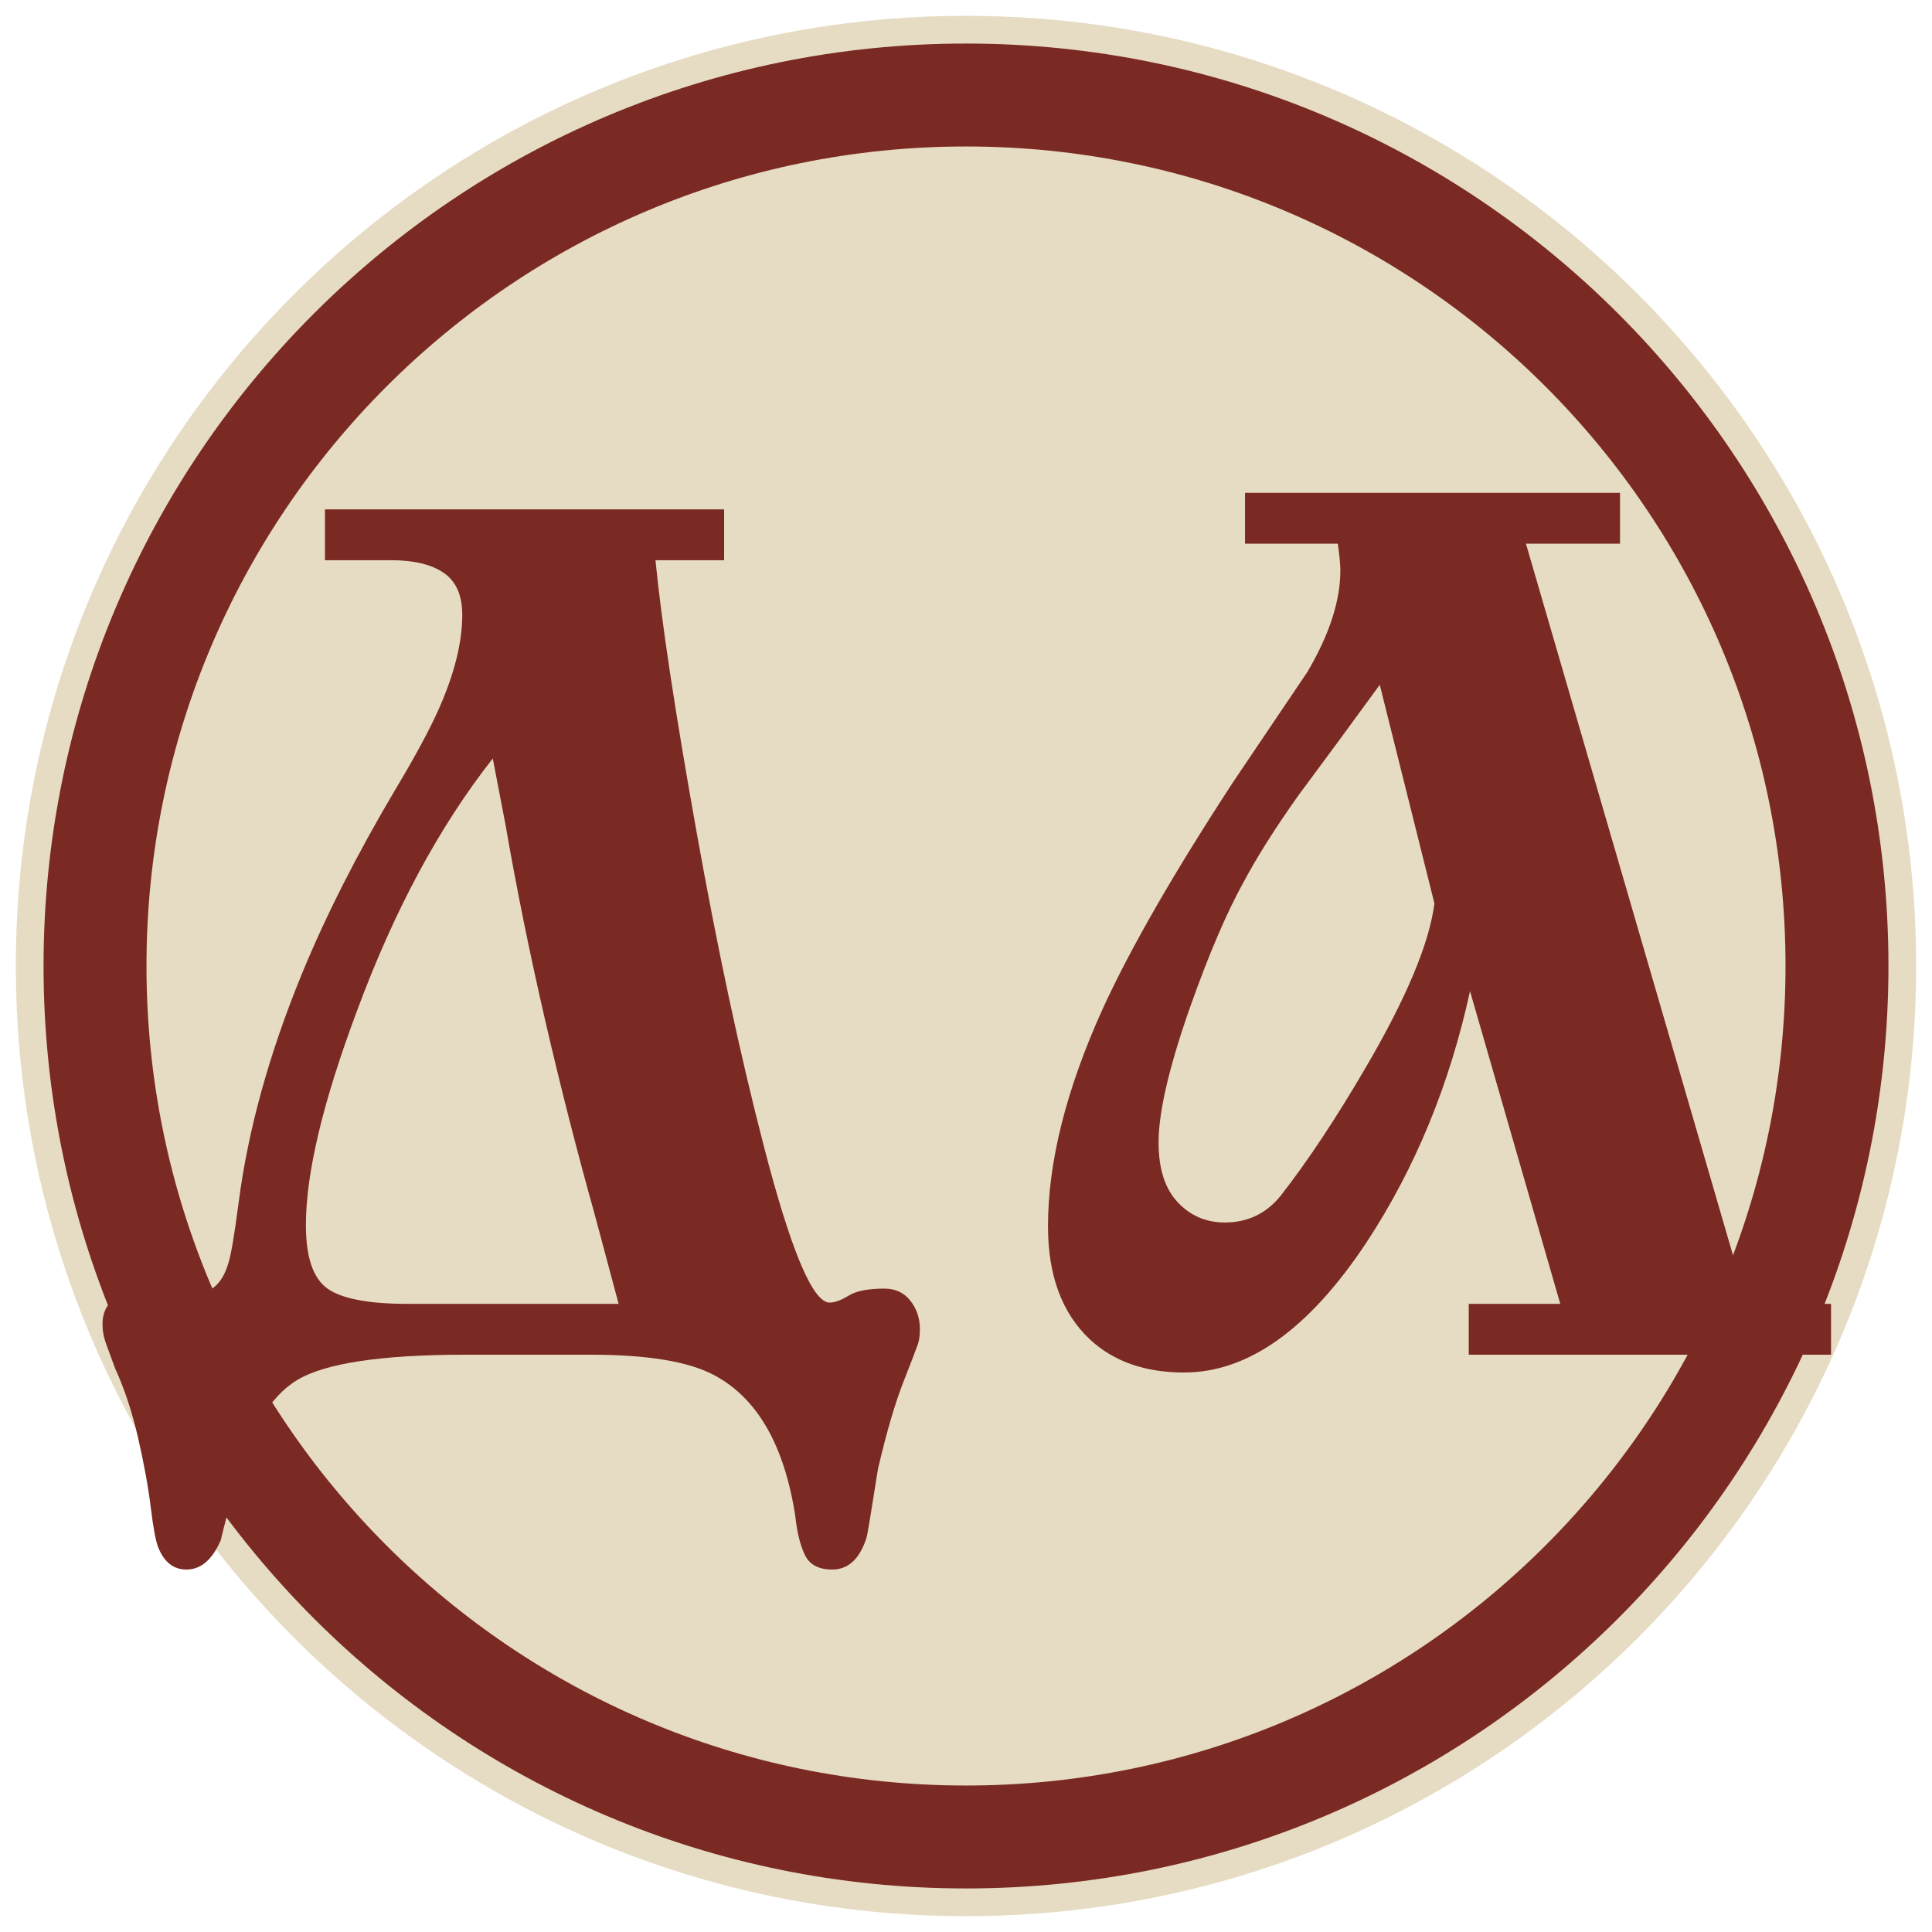
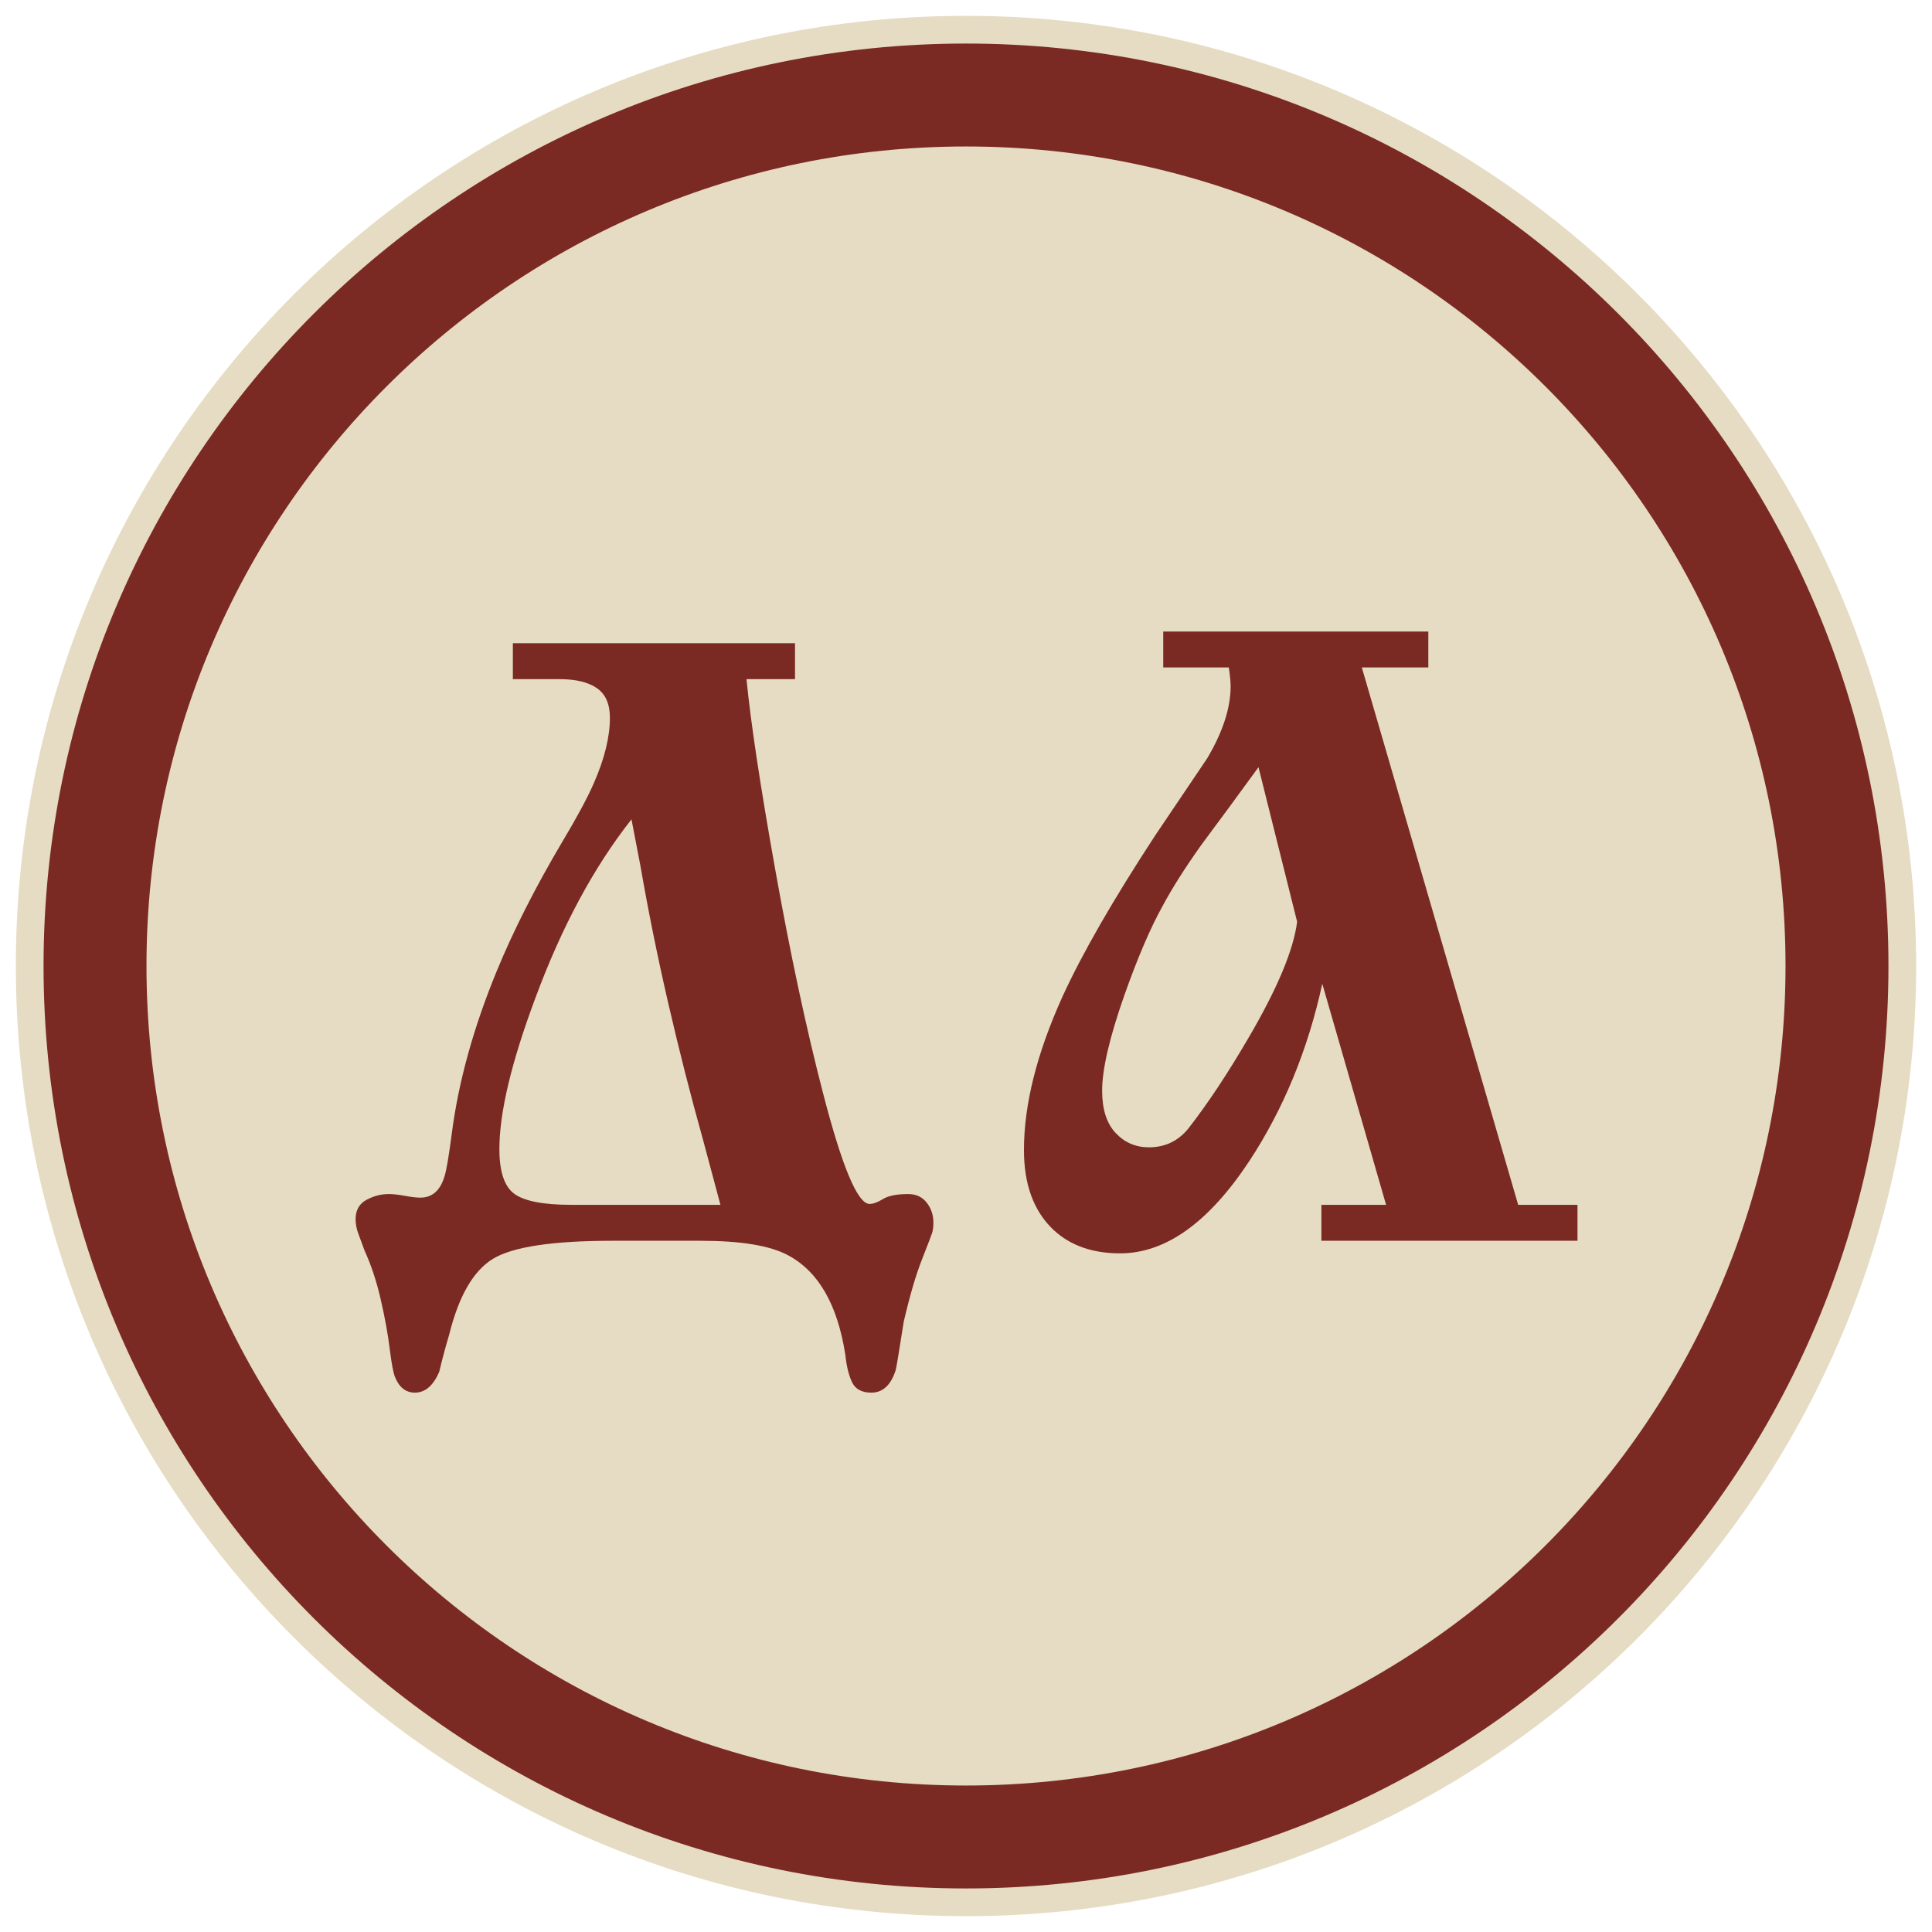
<svg xmlns="http://www.w3.org/2000/svg" viewBox="0 0 122 122" width="122" height="122" role="img" aria-label="ДА monogram">
  <circle cx="61" cy="61" r="60" fill="#E6DCC3" />
  <circle cx="61" cy="61" r="55" fill="none" stroke="#7A2A22" stroke-width="6.5" />
-   <g fill="#7A2A22" transform="translate(61 61) scale(1.16) translate(-61 -61)">
+   <g fill="#7A2A22" transform="translate(61 61) scale(0.82) translate(-61 -61)">
    <g transform="translate(13.51 82.16) scale(0.0692 -0.0692)">
      <path d="M496 665V625H442Q449 553 474.0 413.0Q499 273 527 165Q559 41 579 41Q585 41 594.0 46.5Q603 52 622 52Q635 52 642.5 42.5Q650 33 650 20Q650 13 648.5 8.5Q647 4 637.0 -21.5Q627 -47 617 -90Q609 -141 608 -144Q600 -169 581 -169Q565 -169 559.5 -157.5Q554 -146 552 -127Q539 -43 488 -16Q458 0 391 0H293Q193 0 160.0 -20.0Q127 -40 111 -105Q105 -125 100 -146Q90 -169 73 -169Q58 -169 51 -152Q48 -145 45.0 -120.5Q42 -96 35.0 -65.5Q28 -35 17 -11Q13 0 10.0 8.0Q7 16 7 24Q7 39 19.0 45.5Q31 52 44 52Q51 52 62.0 50.0Q73 48 79 48Q99 48 106 72Q109 81 114 119Q125 205 164 300Q192 368 237 444Q261 484 272 509Q290 550 290 582Q290 605 275.5 615.0Q261 625 234 625H182V665ZM247 40H413L394 111Q373 186 355.0 264.0Q337 342 324 417L314 469Q251 389 207 270Q167 163 167 102Q167 64 184.0 52.0Q201 40 247 40Z" />
    </g>
    <g transform="translate(63.11 82.16) scale(0.0692 -0.0692)">
      <path d="M262 638H189V678H484V638H410L584 40H650V0H365V40H437L366 286Q342 176 285 89Q217 -14 141 -14Q95 -14 67 12Q34 43 34 101Q34 177 77 272Q110 344 180 451Q209 494 238 537Q264 581 264 617Q264 624 262 638ZM121 167Q121 136 136.0 120.0Q151 104 173 104Q200 104 217 125Q249 166 284 226Q332 308 338 355L295 527Q263 483 231 440Q204 402 188 372Q168 336 146 274Q121 203 121 167Z" />
    </g>
  </g>
</svg>
